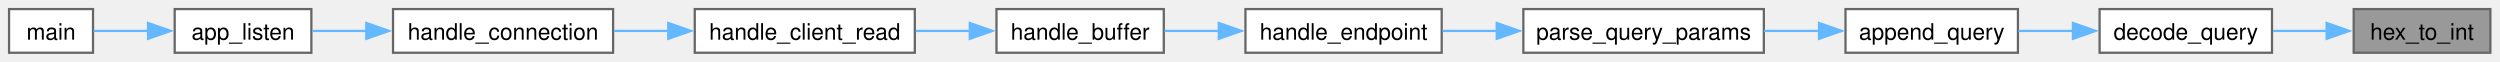
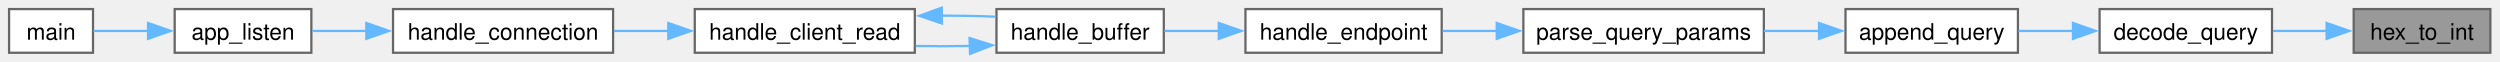
<svg xmlns="http://www.w3.org/2000/svg" xmlns:xlink="http://www.w3.org/1999/xlink" width="1102pt" height="27pt" viewBox="0.00 0.00 1102.00 27.00">
  <g id="graph0" class="graph" transform="scale(1 1) rotate(0) translate(4 23.25)">
    <g id="Node000001" class="node">
      <g id="a_Node000001">
        <a xlink:title=" ">
          <polygon fill="#999999" stroke="#666666" points="1093.75,-19.25 1033.5,-19.25 1033.5,0 1093.75,0 1093.75,-19.25" />
          <text xml:space="preserve" text-anchor="middle" x="1063.62" y="-5.75" font-family="Helvetica,sans-Serif" font-size="10.00">hex_to_int</text>
        </a>
      </g>
    </g>
    <g id="Node000002" class="node">
      <g id="a_Node000002">
        <a xlink:href="espresso_8c.html#a755a65a488e1158eee3fdab0ecada8fe" target="_top" xlink:title=" ">
          <polygon fill="white" stroke="#666666" points="997.5,-19.25 921.5,-19.25 921.5,0 997.5,0 997.5,-19.25" />
          <text xml:space="preserve" text-anchor="middle" x="959.5" y="-5.75" font-family="Helvetica,sans-Serif" font-size="10.00">decode_query</text>
        </a>
      </g>
    </g>
    <g id="edge1_Node000001_Node000002" class="edge">
      <g id="a_edge1_Node000001_Node000002">
        <a xlink:title=" ">
          <path fill="none" stroke="#63b8ff" d="M1021.6,-9.62C1013.79,-9.62 1005.67,-9.62 997.98,-9.62" />
          <polygon fill="#63b8ff" stroke="#63b8ff" points="1021.57,-13.13 1031.57,-9.63 1021.57,-6.13 1021.57,-13.13" />
        </a>
      </g>
    </g>
    <g id="Node000003" class="node">
      <g id="a_Node000003">
        <a xlink:href="espresso_8c.html#a2d9a0717a9389e6d178d0f4a8c2ef185" target="_top" xlink:title=" ">
          <polygon fill="white" stroke="#666666" points="885.5,-19.25 809.5,-19.25 809.5,0 885.5,0 885.5,-19.25" />
          <text xml:space="preserve" text-anchor="middle" x="847.5" y="-5.75" font-family="Helvetica,sans-Serif" font-size="10.00">append_query</text>
        </a>
      </g>
    </g>
    <g id="edge2_Node000002_Node000003" class="edge">
      <g id="a_edge2_Node000002_Node000003">
        <a xlink:title=" ">
          <path fill="none" stroke="#63b8ff" d="M909.96,-9.62C901.82,-9.62 893.5,-9.62 885.7,-9.62" />
          <polygon fill="#63b8ff" stroke="#63b8ff" points="909.75,-13.13 919.75,-9.63 909.75,-6.13 909.75,-13.13" />
        </a>
      </g>
    </g>
    <g id="Node000004" class="node">
      <g id="a_Node000004">
        <a xlink:href="espresso_8c.html#a260a9eca1b37d7151fd585fde9e355b8" target="_top" xlink:title="ONLY FOR UNIT TESTS.">
          <polygon fill="white" stroke="#666666" points="773.5,-19.25 667.5,-19.25 667.5,0 773.5,0 773.5,-19.25" />
          <text xml:space="preserve" text-anchor="middle" x="720.5" y="-5.75" font-family="Helvetica,sans-Serif" font-size="10.00">parse_query_params</text>
        </a>
      </g>
    </g>
    <g id="edge3_Node000003_Node000004" class="edge">
      <g id="a_edge3_Node000003_Node000004">
        <a xlink:title=" ">
          <path fill="none" stroke="#63b8ff" d="M797.92,-9.62C789.94,-9.62 781.63,-9.62 773.56,-9.62" />
          <polygon fill="#63b8ff" stroke="#63b8ff" points="797.82,-13.13 807.82,-9.63 797.82,-6.13 797.82,-13.13" />
        </a>
      </g>
    </g>
    <g id="Node000005" class="node">
      <g id="a_Node000005">
-         <a xlink:href="espresso_8c.html#a373b955efab67a13fdc71105c53aa5d5" target="_top" xlink:title="ONLY FOR UNIT TESTS.">
+         <a xlink:href="espresso_8c.html#a041948e0d9b16b9c852053d3fb3f2a69" target="_top" xlink:title="ONLY FOR UNIT TESTS.">
          <polygon fill="white" stroke="#666666" points="631.5,-19.25 545,-19.25 545,0 631.5,0 631.5,-19.25" />
          <text xml:space="preserve" text-anchor="middle" x="588.25" y="-5.75" font-family="Helvetica,sans-Serif" font-size="10.00">handle_endpoint</text>
        </a>
      </g>
    </g>
    <g id="edge4_Node000004_Node000005" class="edge">
      <g id="a_edge4_Node000004_Node000005">
        <a xlink:title=" ">
          <path fill="none" stroke="#63b8ff" d="M655.86,-9.62C647.73,-9.62 639.57,-9.62 631.89,-9.62" />
          <polygon fill="#63b8ff" stroke="#63b8ff" points="655.76,-13.13 665.76,-9.63 655.76,-6.13 655.76,-13.13" />
        </a>
      </g>
    </g>
    <g id="Node000006" class="node">
      <g id="a_Node000006">
        <a xlink:href="espresso_8c.html#a2a7b96459e0adac1061eaec6a5722075" target="_top" xlink:title=" ">
          <polygon fill="white" stroke="#666666" points="509,-19.25 435.25,-19.25 435.25,0 509,0 509,-19.25" />
          <text xml:space="preserve" text-anchor="middle" x="472.12" y="-5.75" font-family="Helvetica,sans-Serif" font-size="10.00">handle_buffer</text>
        </a>
      </g>
    </g>
    <g id="edge5_Node000005_Node000006" class="edge">
      <g id="a_edge5_Node000005_Node000006">
        <a xlink:title=" ">
          <path fill="none" stroke="#63b8ff" d="M533.35,-9.62C525.2,-9.62 516.95,-9.62 509.29,-9.62" />
          <polygon fill="#63b8ff" stroke="#63b8ff" points="533.24,-13.13 543.24,-9.63 533.24,-6.13 533.24,-13.13" />
        </a>
      </g>
    </g>
    <g id="Node000007" class="node">
      <g id="a_Node000007">
        <a xlink:href="espresso_8c.html#a919e9a8a992f43f0fd82e87f4d40d2d2" target="_top" xlink:title=" ">
          <polygon fill="white" stroke="#666666" points="399.25,-19.25 302.25,-19.25 302.25,0 399.25,0 399.25,-19.25" />
          <text xml:space="preserve" text-anchor="middle" x="350.75" y="-5.75" font-family="Helvetica,sans-Serif" font-size="10.00">handle_client_read</text>
        </a>
      </g>
    </g>
    <g id="edge6_Node000006_Node000007" class="edge">
      <g id="a_edge6_Node000006_Node000007">
        <a xlink:title=" ">
-           <path fill="none" stroke="#63b8ff" d="M423.69,-9.62C415.79,-9.62 407.59,-9.62 399.67,-9.62" />
-           <polygon fill="#63b8ff" stroke="#63b8ff" points="423.47,-13.13 433.47,-9.63 423.47,-6.13 423.47,-13.13" />
+           <path fill="none" stroke="#63b8ff" d="M423.69,-3C415.79,-2.84 407.59,-2.83 399.67,-2.99" />
+           <polygon fill="#63b8ff" stroke="#63b8ff" points="423.36,-6.49 433.47,-3.32 423.59,0.5 423.36,-6.49" />
+         </a>
+       </g>
+     </g>
+     <g id="edge7_Node000007_Node000006" class="edge">
+       <g id="a_edge7_Node000007_Node000006">
+         <a xlink:title=" ">
+           <path fill="none" stroke="#63b8ff" d="M411.12,-16.37C419.27,-16.38 427.43,-16.22 434.98,-15.88" />
+           <polygon fill="#63b8ff" stroke="#63b8ff" points="411.22,-12.88 401.19,-16.27 411.15,-19.88 411.22,-12.88" />
        </a>
      </g>
    </g>
    <g id="Node000008" class="node">
      <g id="a_Node000008">
        <a xlink:href="espresso_8c.html#a90f2058b8890cfb99e6f595b8f066919" target="_top" xlink:title=" ">
          <polygon fill="white" stroke="#666666" points="266.25,-19.25 169.25,-19.25 169.25,0 266.25,0 266.25,-19.25" />
          <text xml:space="preserve" text-anchor="middle" x="217.75" y="-5.75" font-family="Helvetica,sans-Serif" font-size="10.00">handle_connection</text>
        </a>
      </g>
    </g>
-     <g id="edge7_Node000007_Node000008" class="edge">
-       <g id="a_edge7_Node000007_Node000008">
+     <g id="edge8_Node000007_Node000008" class="edge">
+       <g id="a_edge8_Node000007_Node000008">
        <a xlink:title=" ">
          <path fill="none" stroke="#63b8ff" d="M290.78,-9.62C282.69,-9.62 274.46,-9.62 266.6,-9.62" />
          <polygon fill="#63b8ff" stroke="#63b8ff" points="290.57,-13.13 300.57,-9.63 290.57,-6.13 290.57,-13.13" />
        </a>
      </g>
    </g>
    <g id="Node000009" class="node">
      <g id="a_Node000009">
        <a xlink:href="espresso_8c.html#a0ba22157d15a70c4c22441b040bb0f74" target="_top" xlink:title="Starts the HTTP server loop.">
          <polygon fill="white" stroke="#666666" points="133.25,-19.25 73,-19.25 73,0 133.25,0 133.25,-19.25" />
          <text xml:space="preserve" text-anchor="middle" x="103.12" y="-5.75" font-family="Helvetica,sans-Serif" font-size="10.00">app_listen</text>
        </a>
      </g>
    </g>
-     <g id="edge8_Node000008_Node000009" class="edge">
-       <g id="a_edge8_Node000008_Node000009">
+     <g id="edge9_Node000008_Node000009" class="edge">
+       <g id="a_edge9_Node000008_Node000009">
        <a xlink:title=" ">
          <path fill="none" stroke="#63b8ff" d="M157.66,-9.62C149.34,-9.62 141.1,-9.62 133.67,-9.62" />
          <polygon fill="#63b8ff" stroke="#63b8ff" points="157.47,-13.13 167.47,-9.63 157.47,-6.13 157.47,-13.13" />
        </a>
      </g>
    </g>
    <g id="Node000010" class="node">
      <g id="a_Node000010">
        <a xlink:href="main_8c.html#ae66f6b31b5ad750f1fe042a706a4e3d4" target="_top" xlink:title=" ">
          <polygon fill="white" stroke="#666666" points="37,-19.25 0,-19.25 0,0 37,0 37,-19.25" />
          <text xml:space="preserve" text-anchor="middle" x="18.5" y="-5.75" font-family="Helvetica,sans-Serif" font-size="10.00">main</text>
        </a>
      </g>
    </g>
-     <g id="edge9_Node000009_Node000010" class="edge">
-       <g id="a_edge9_Node000009_Node000010">
+     <g id="edge10_Node000009_Node000010" class="edge">
+       <g id="a_edge10_Node000009_Node000010">
        <a xlink:title=" ">
          <path fill="none" stroke="#63b8ff" d="M61.34,-9.62C52.86,-9.62 44.34,-9.62 37.23,-9.62" />
          <polygon fill="#63b8ff" stroke="#63b8ff" points="61.25,-13.13 71.25,-9.63 61.25,-6.13 61.25,-13.13" />
        </a>
      </g>
    </g>
  </g>
</svg>
